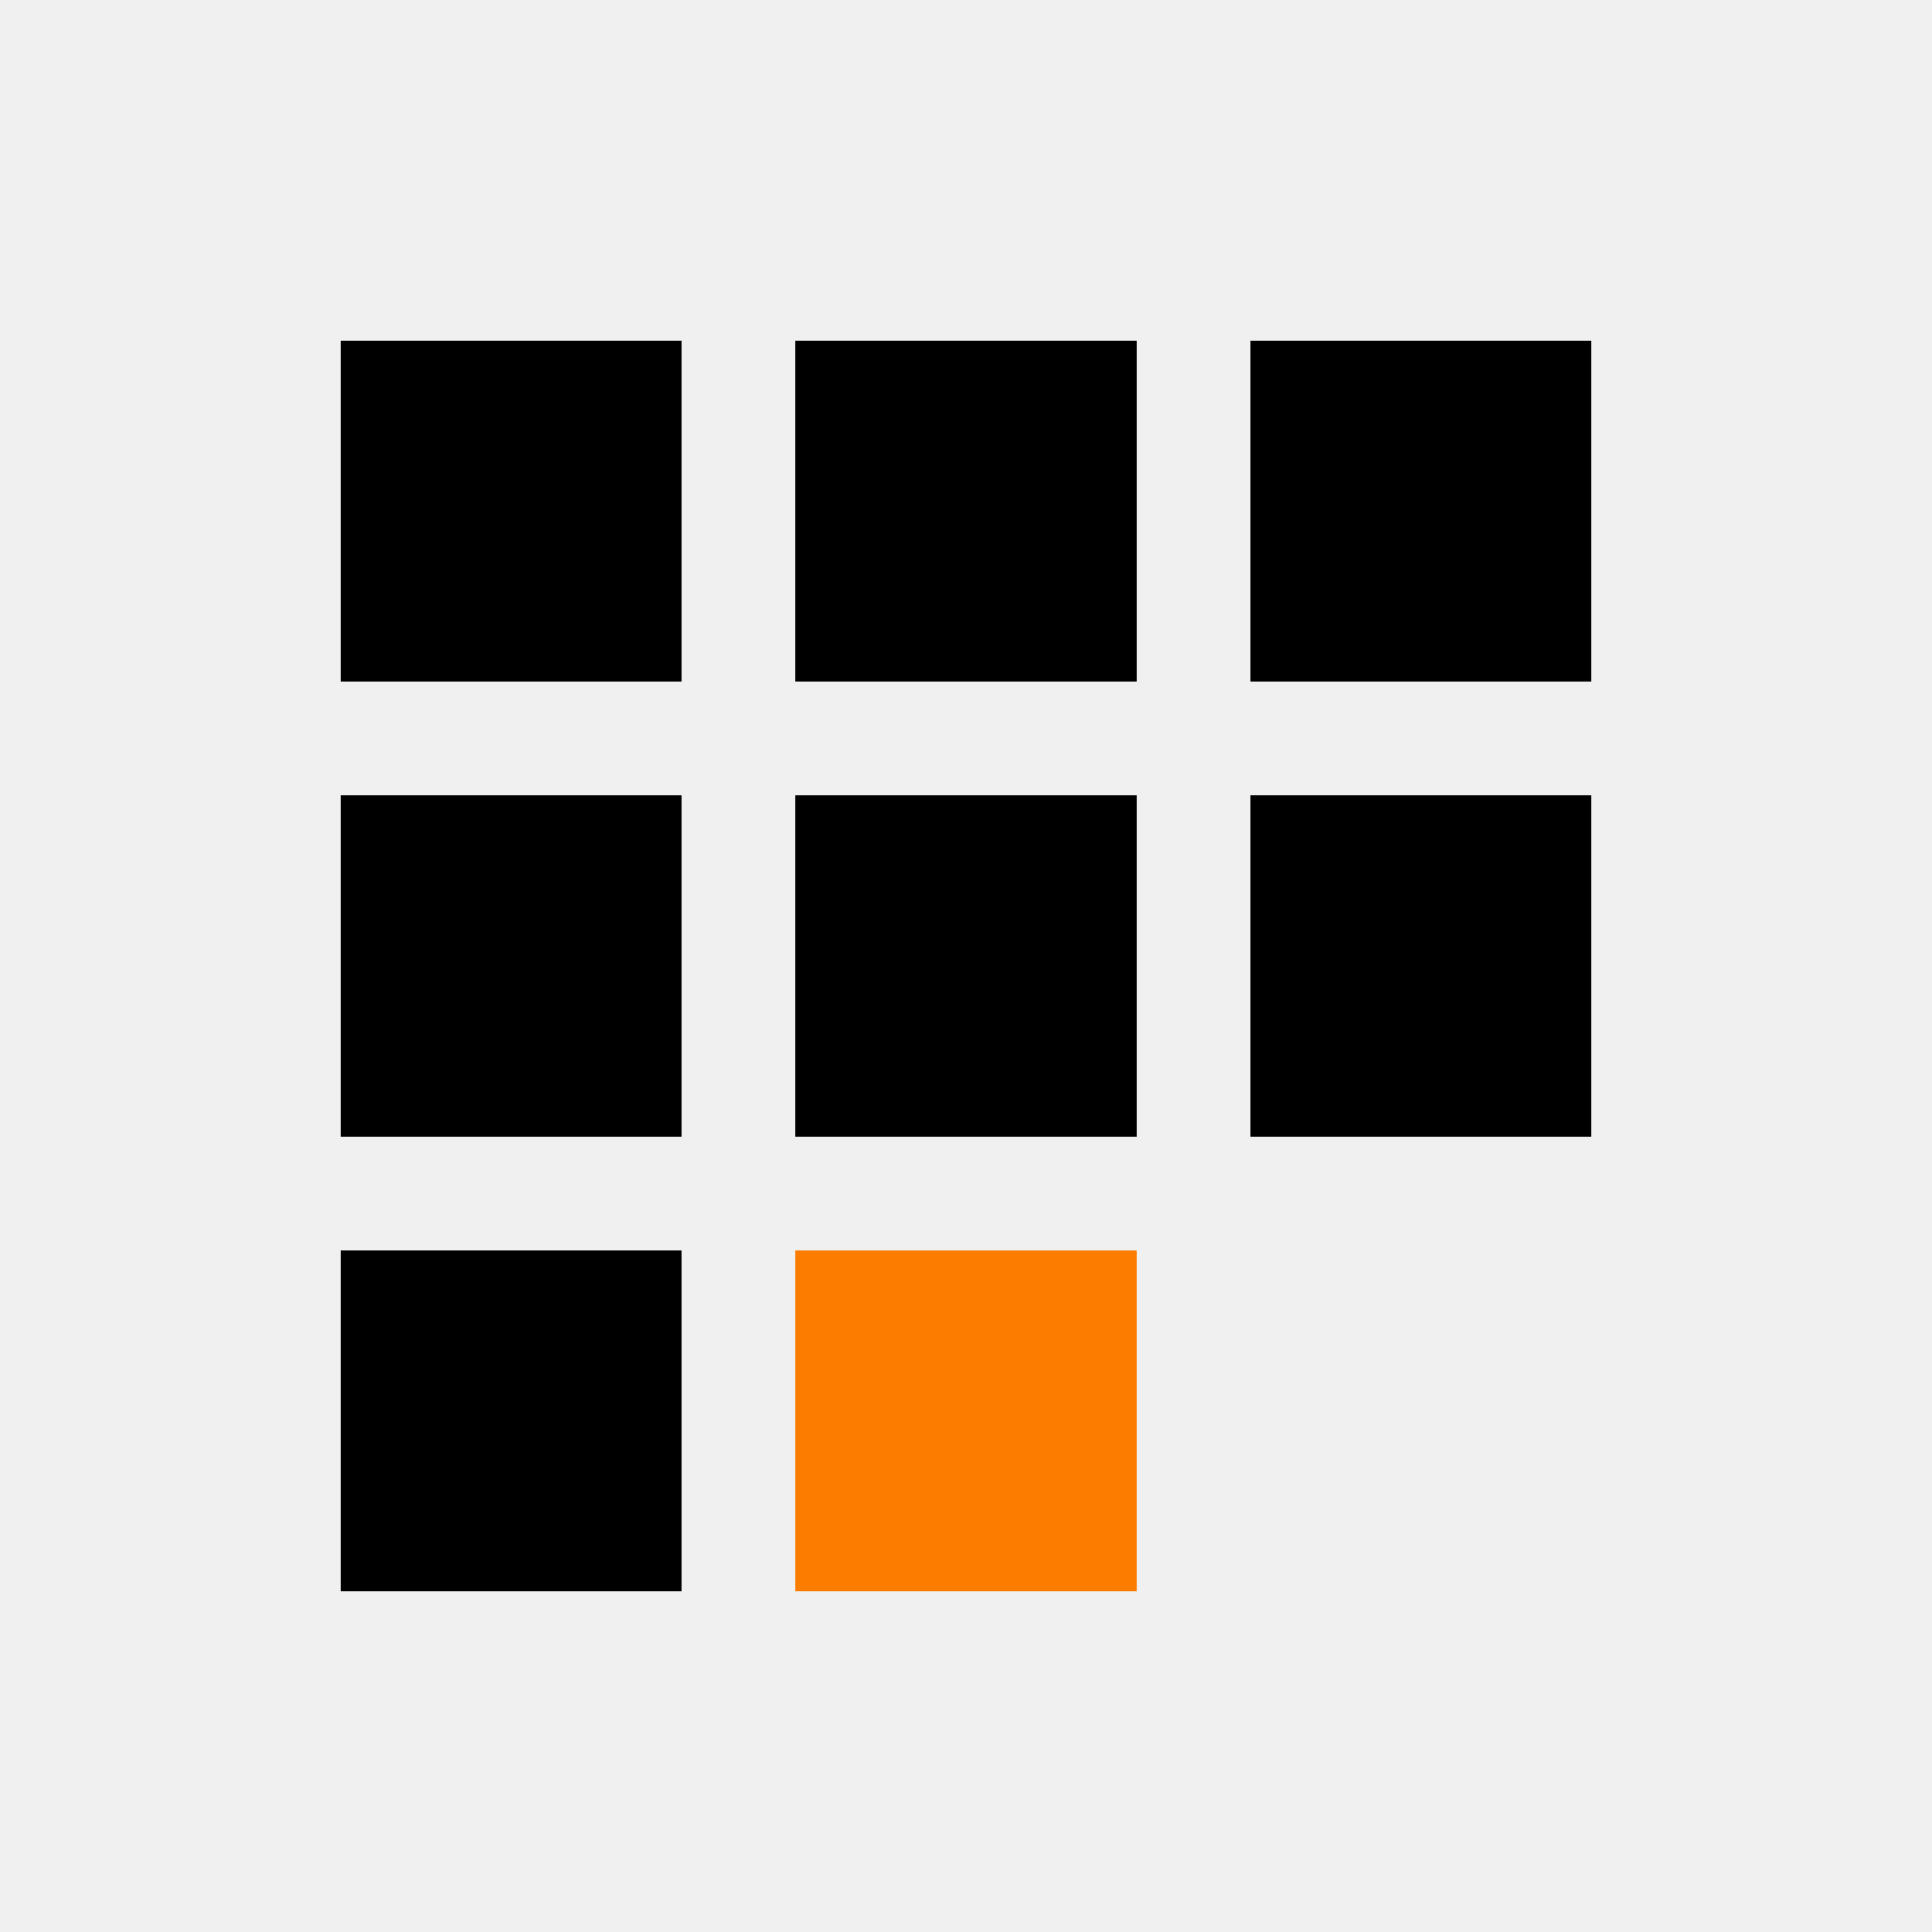
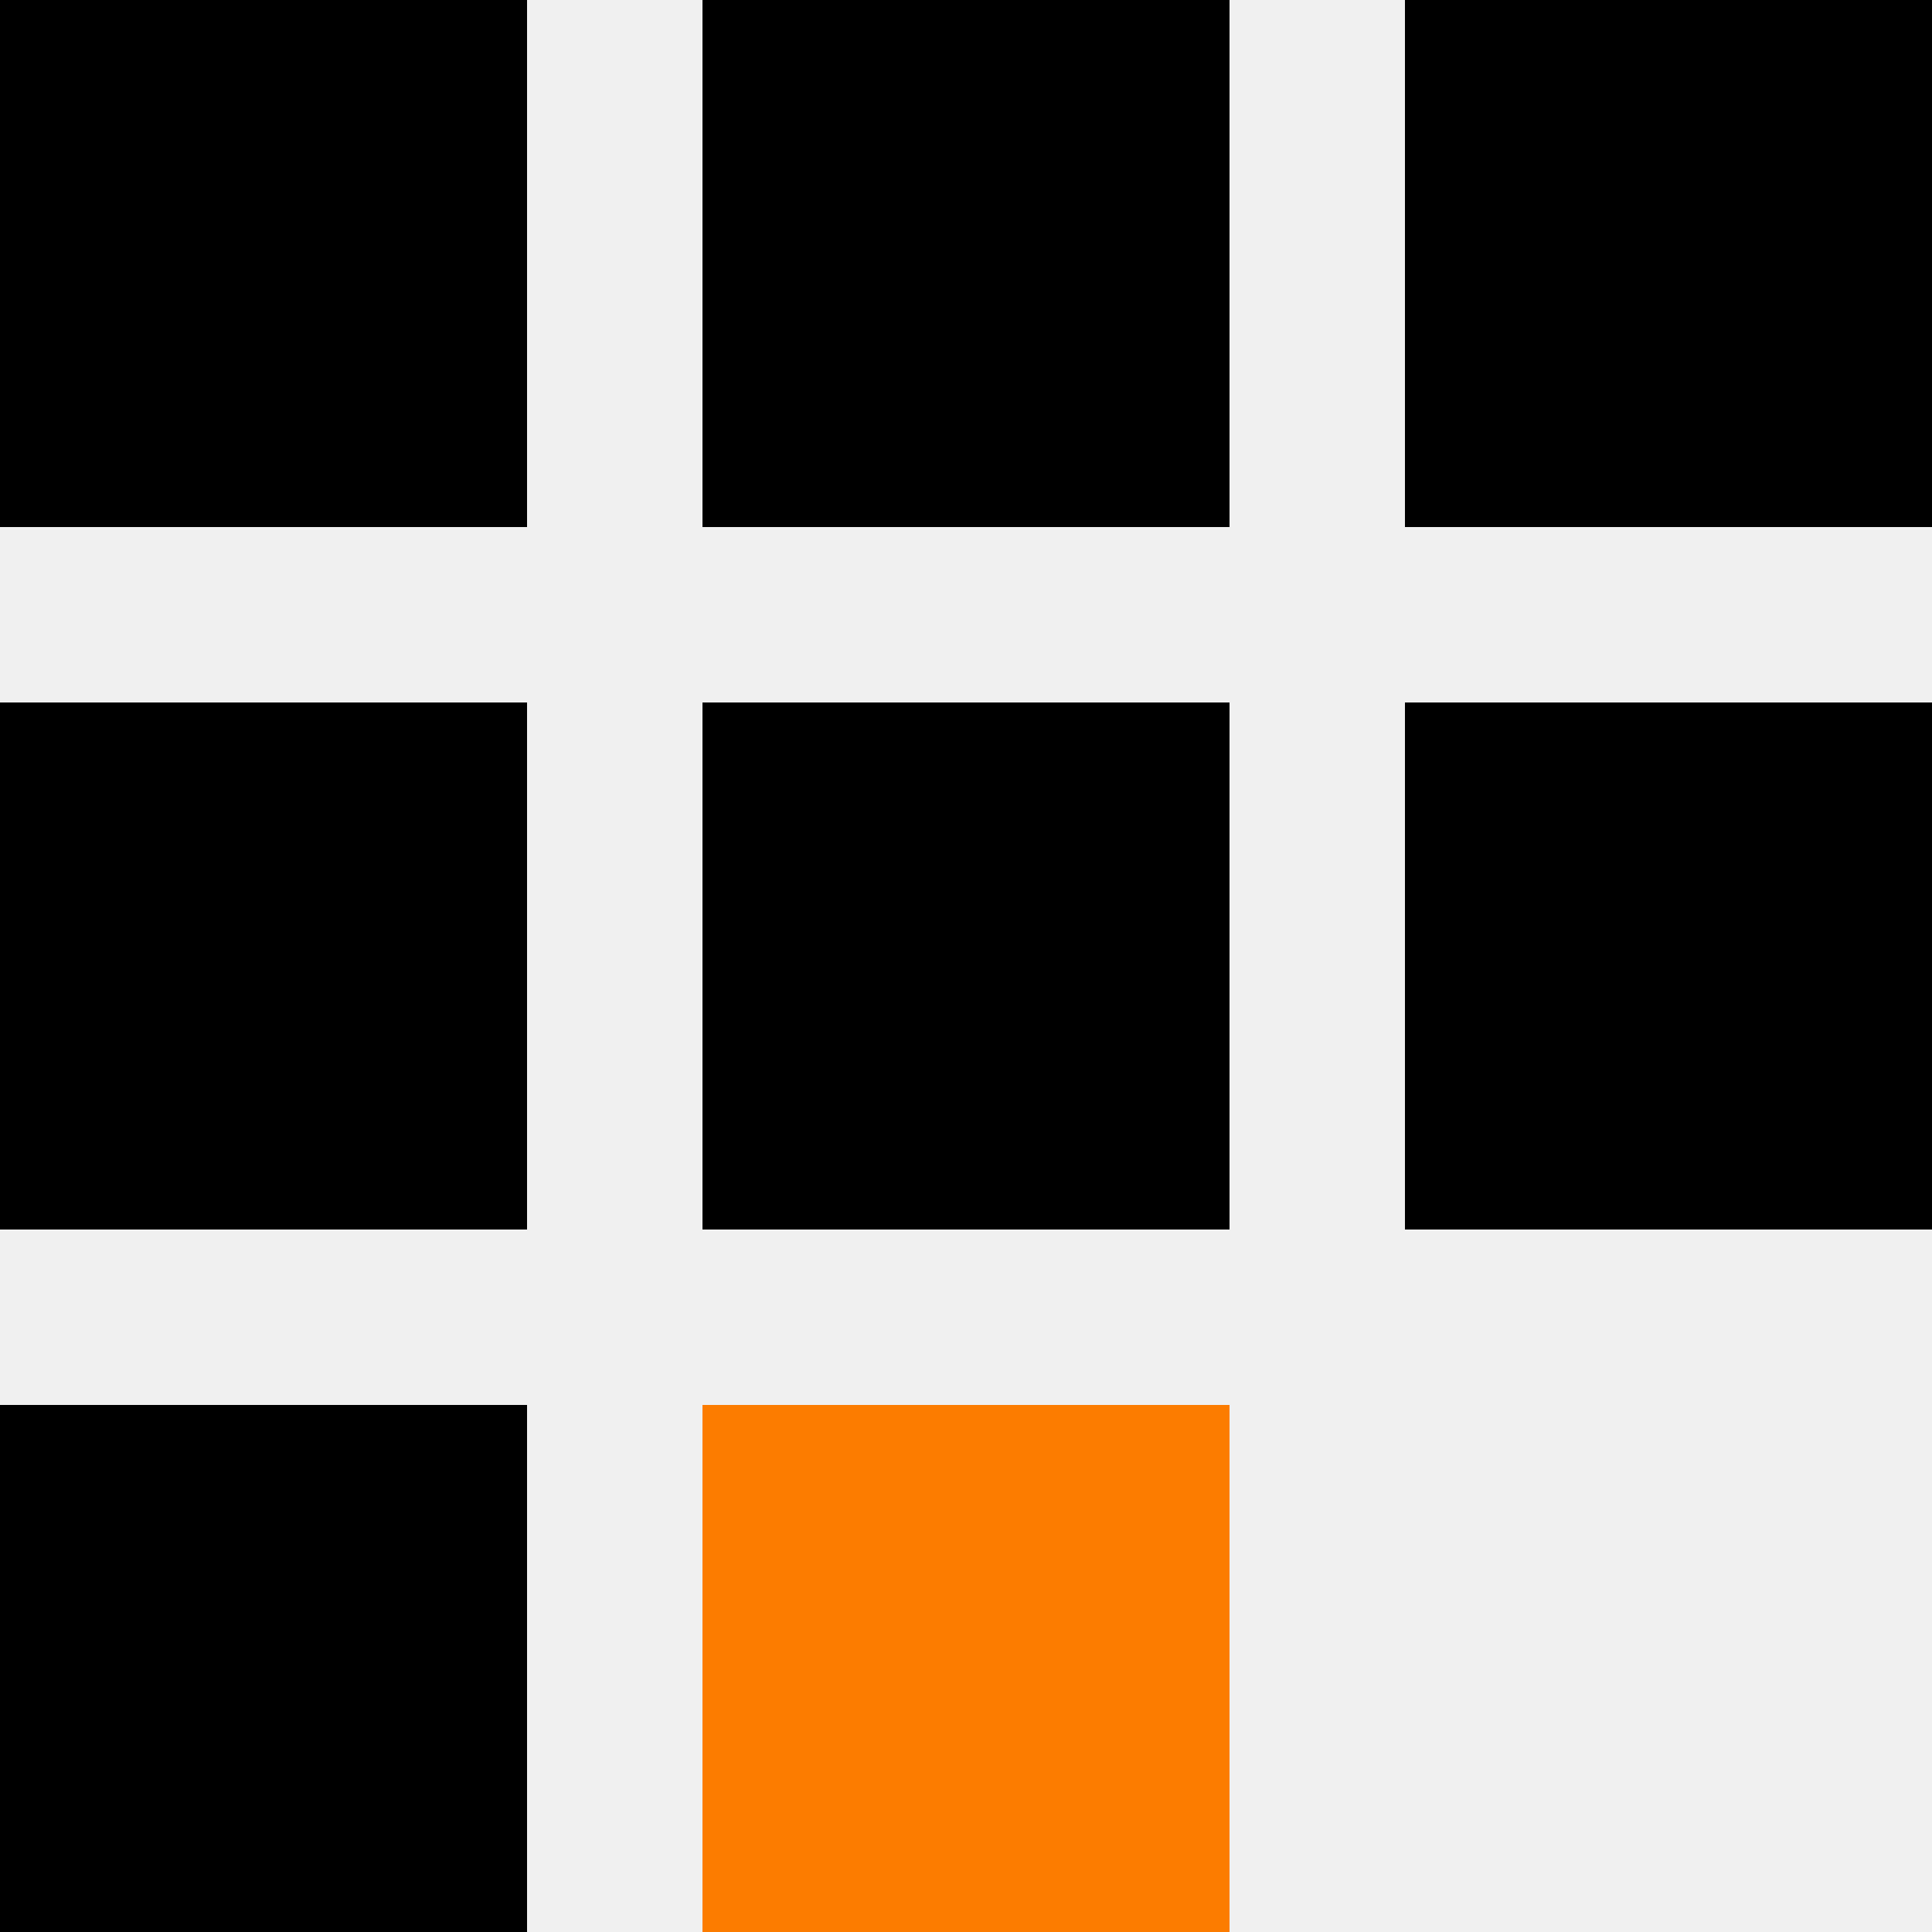
- <svg xmlns="http://www.w3.org/2000/svg" viewBox="-3 -3 17 17" shape-rendering="crispEdges" role="img">
+ <svg xmlns="http://www.w3.org/2000/svg" viewBox="0 0 11 11" shape-rendering="crispEdges" role="img">
  <style>@media(prefers-color-scheme:dark){.t{fill:#FFF}}</style>
  <path class="t" d="M0 0h3v3H0zM4 0h3v3H4zM8 0h3v3H8zM0 4h3v3H0zM4 4h3v3H4zM8 4h3v3H8zM0 8h3v3H0z" />
  <path d="M4 8h3v3H4z" fill="#FC7C00" />
</svg>
